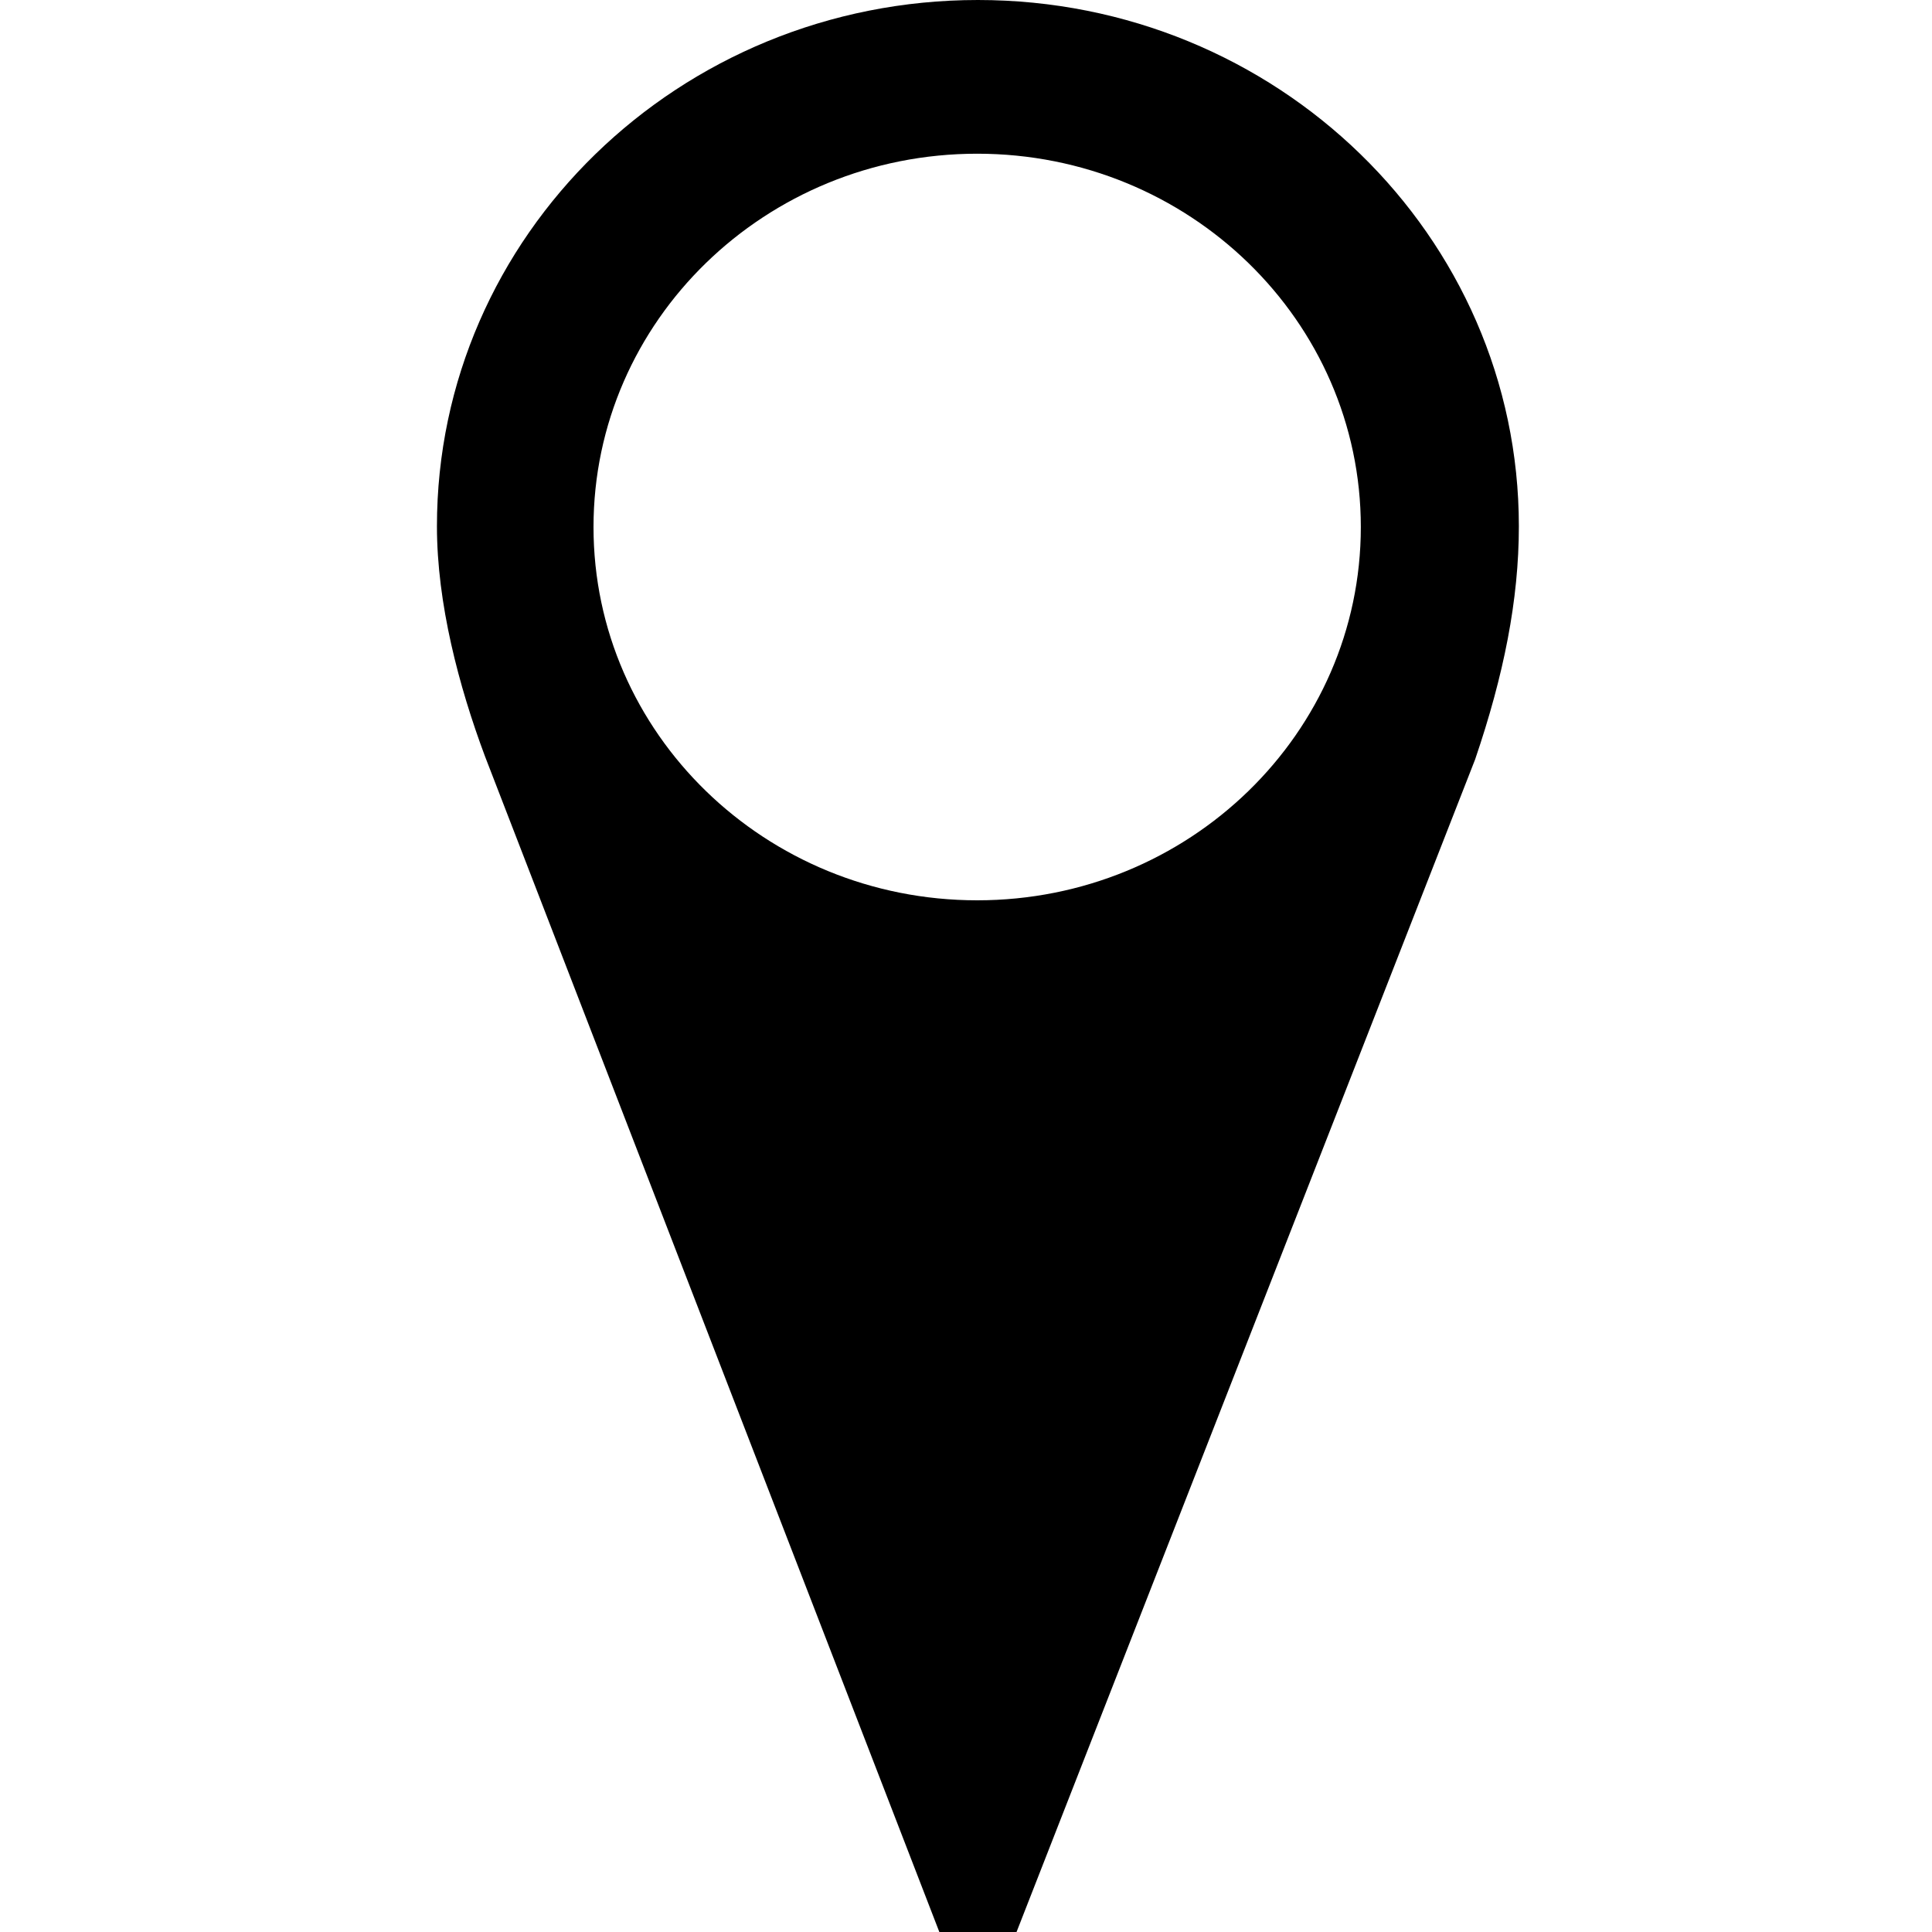
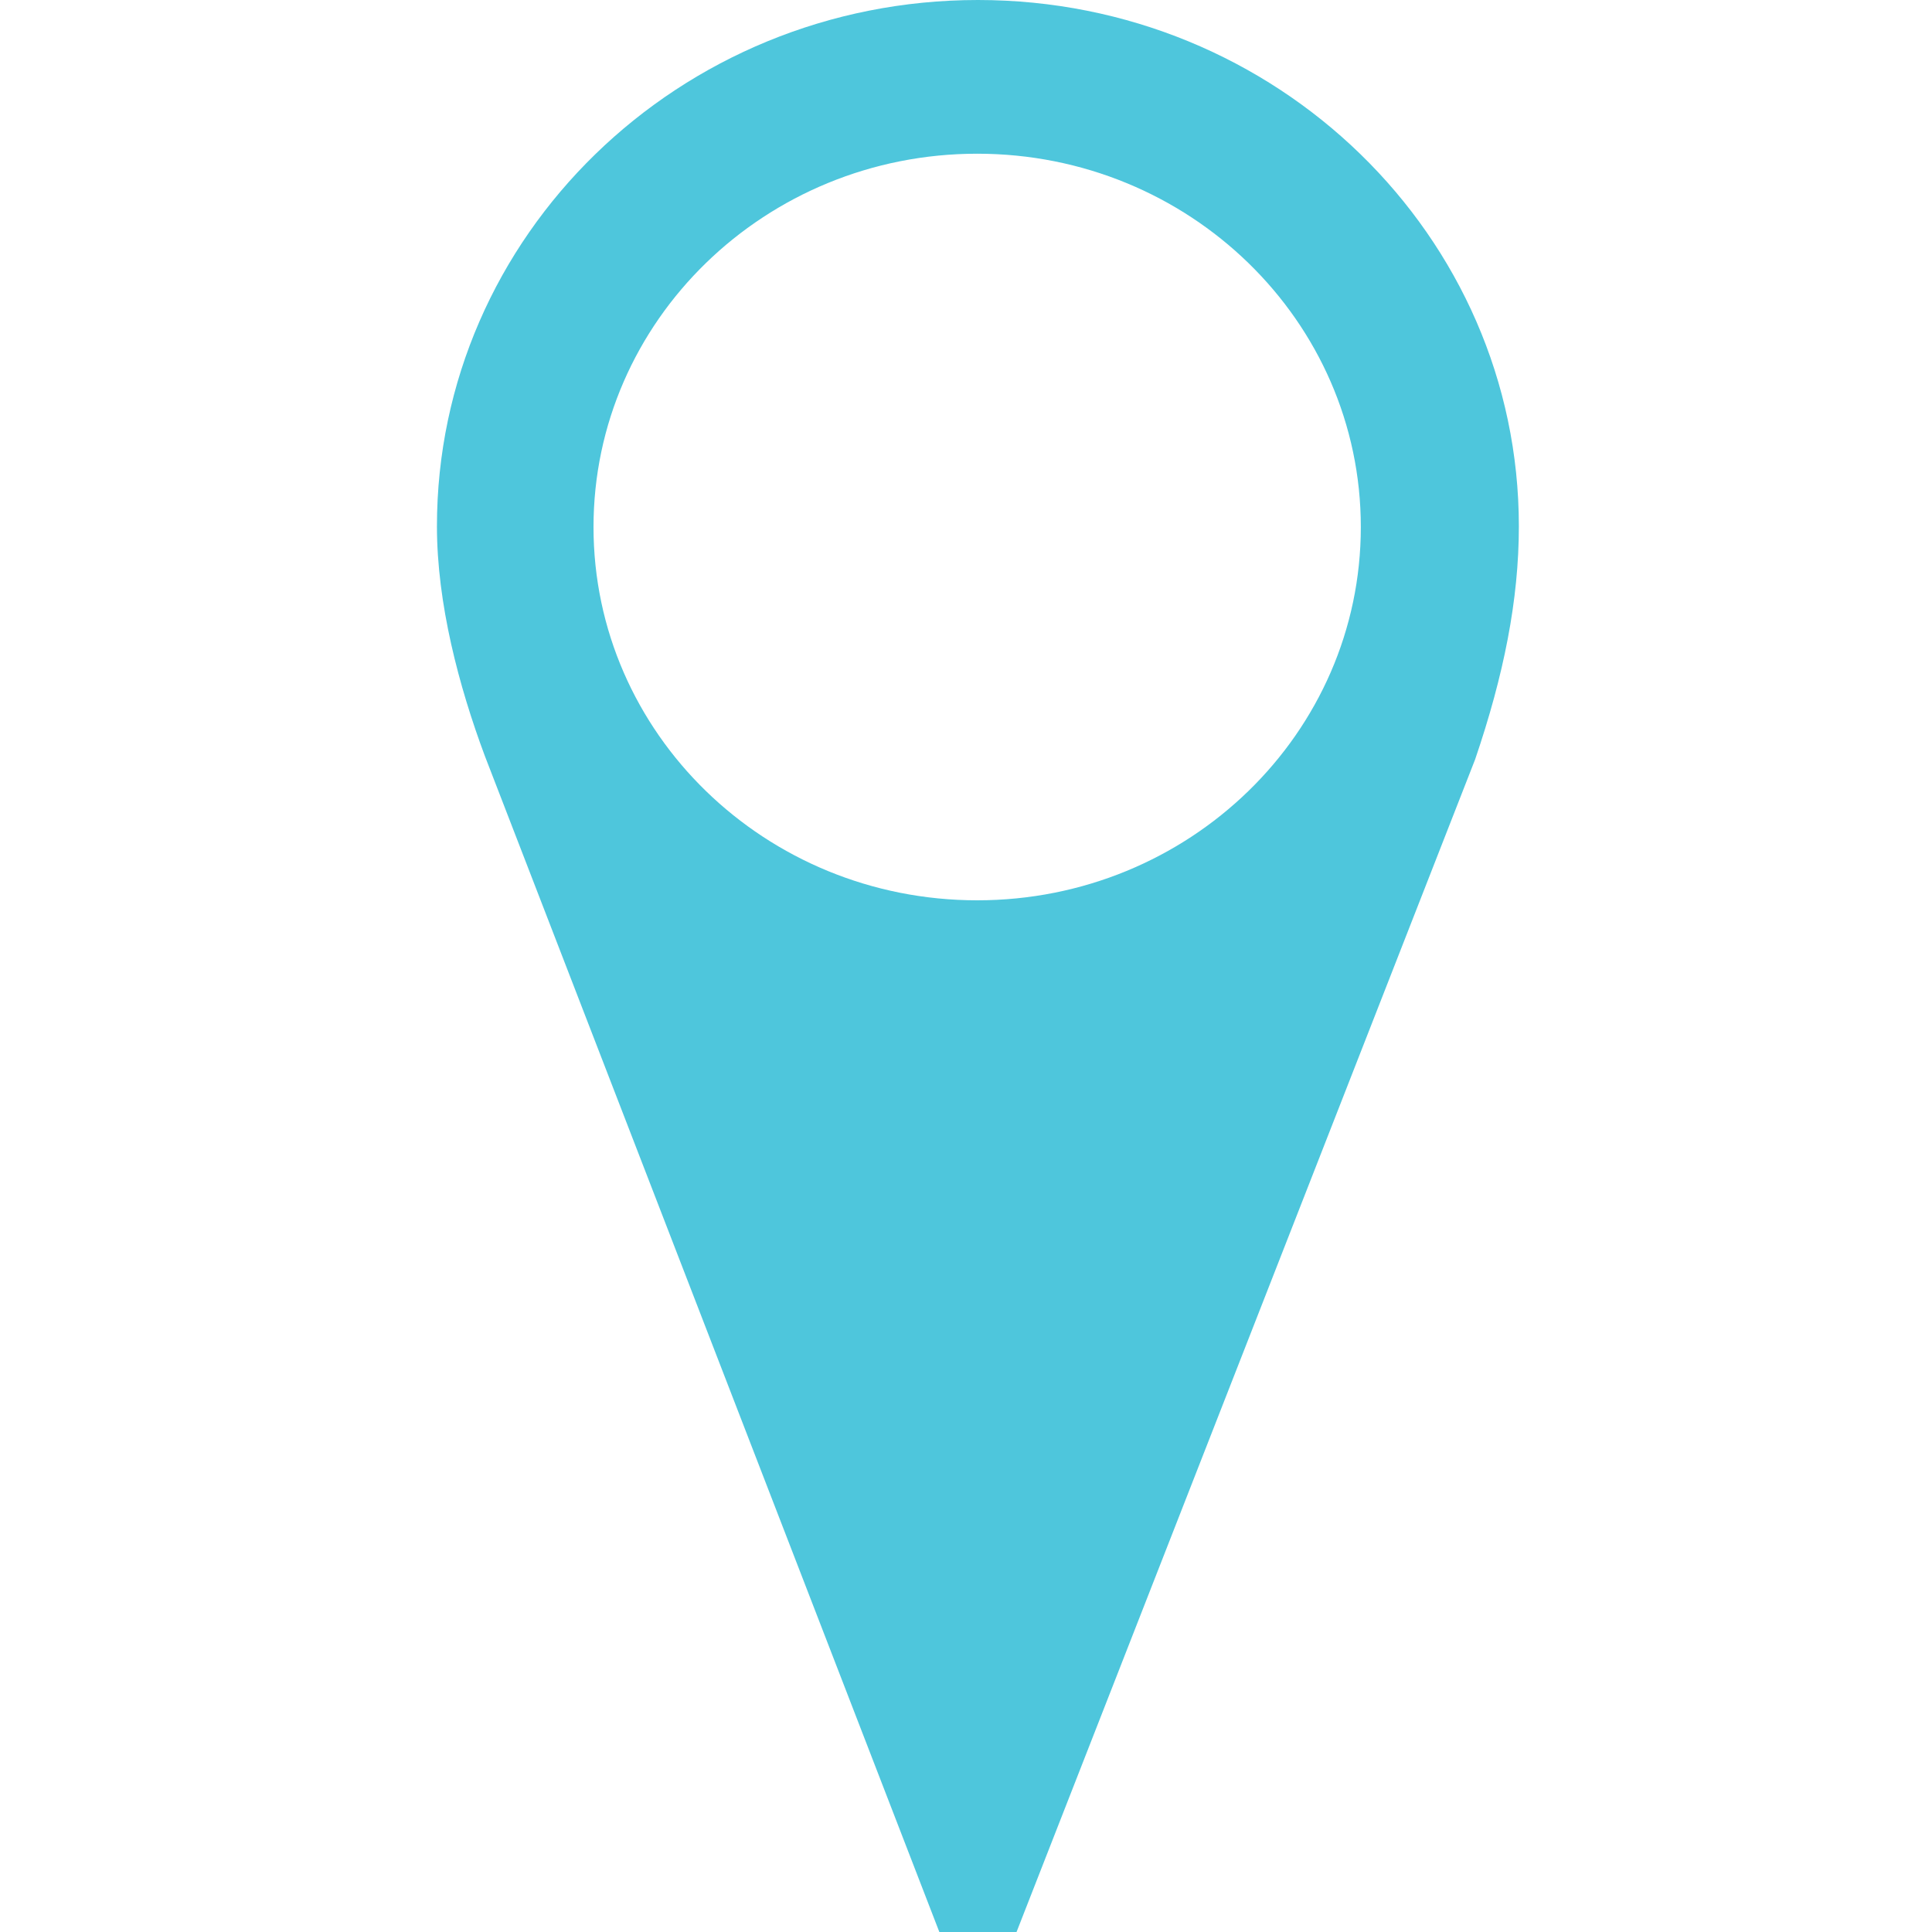
<svg xmlns="http://www.w3.org/2000/svg" width="25" height="25" viewBox="0 0 25 25">
-   <path d="M12.654 0c-3.866 0-7 3.049-7 6.81 0 .998.283 2.07.621 2.975l5.88 15.215h.999l5.934-15.173c.371-1.089.566-2.064.566-3.017 0-3.761-3.134-6.81-7-6.81zm-.009 11.65c-2.742 0-4.965-2.162-4.965-4.83s2.223-4.831 4.965-4.831c2.741 0 4.964 2.163 4.964 4.831 0 2.668-2.223 4.83-4.964 4.83z" />
+   <path d="M12.654 0c-3.866 0-7 3.049-7 6.81 0 .998.283 2.07.621 2.975l5.88 15.215h.999l5.934-15.173c.371-1.089.566-2.064.566-3.017 0-3.761-3.134-6.81-7-6.81zm-.009 11.65c-2.742 0-4.965-2.162-4.965-4.83s2.223-4.831 4.965-4.831c2.741 0 4.964 2.163 4.964 4.831 0 2.668-2.223 4.83-4.964 4.83z" fill="#4EC6DC" />
</svg>
